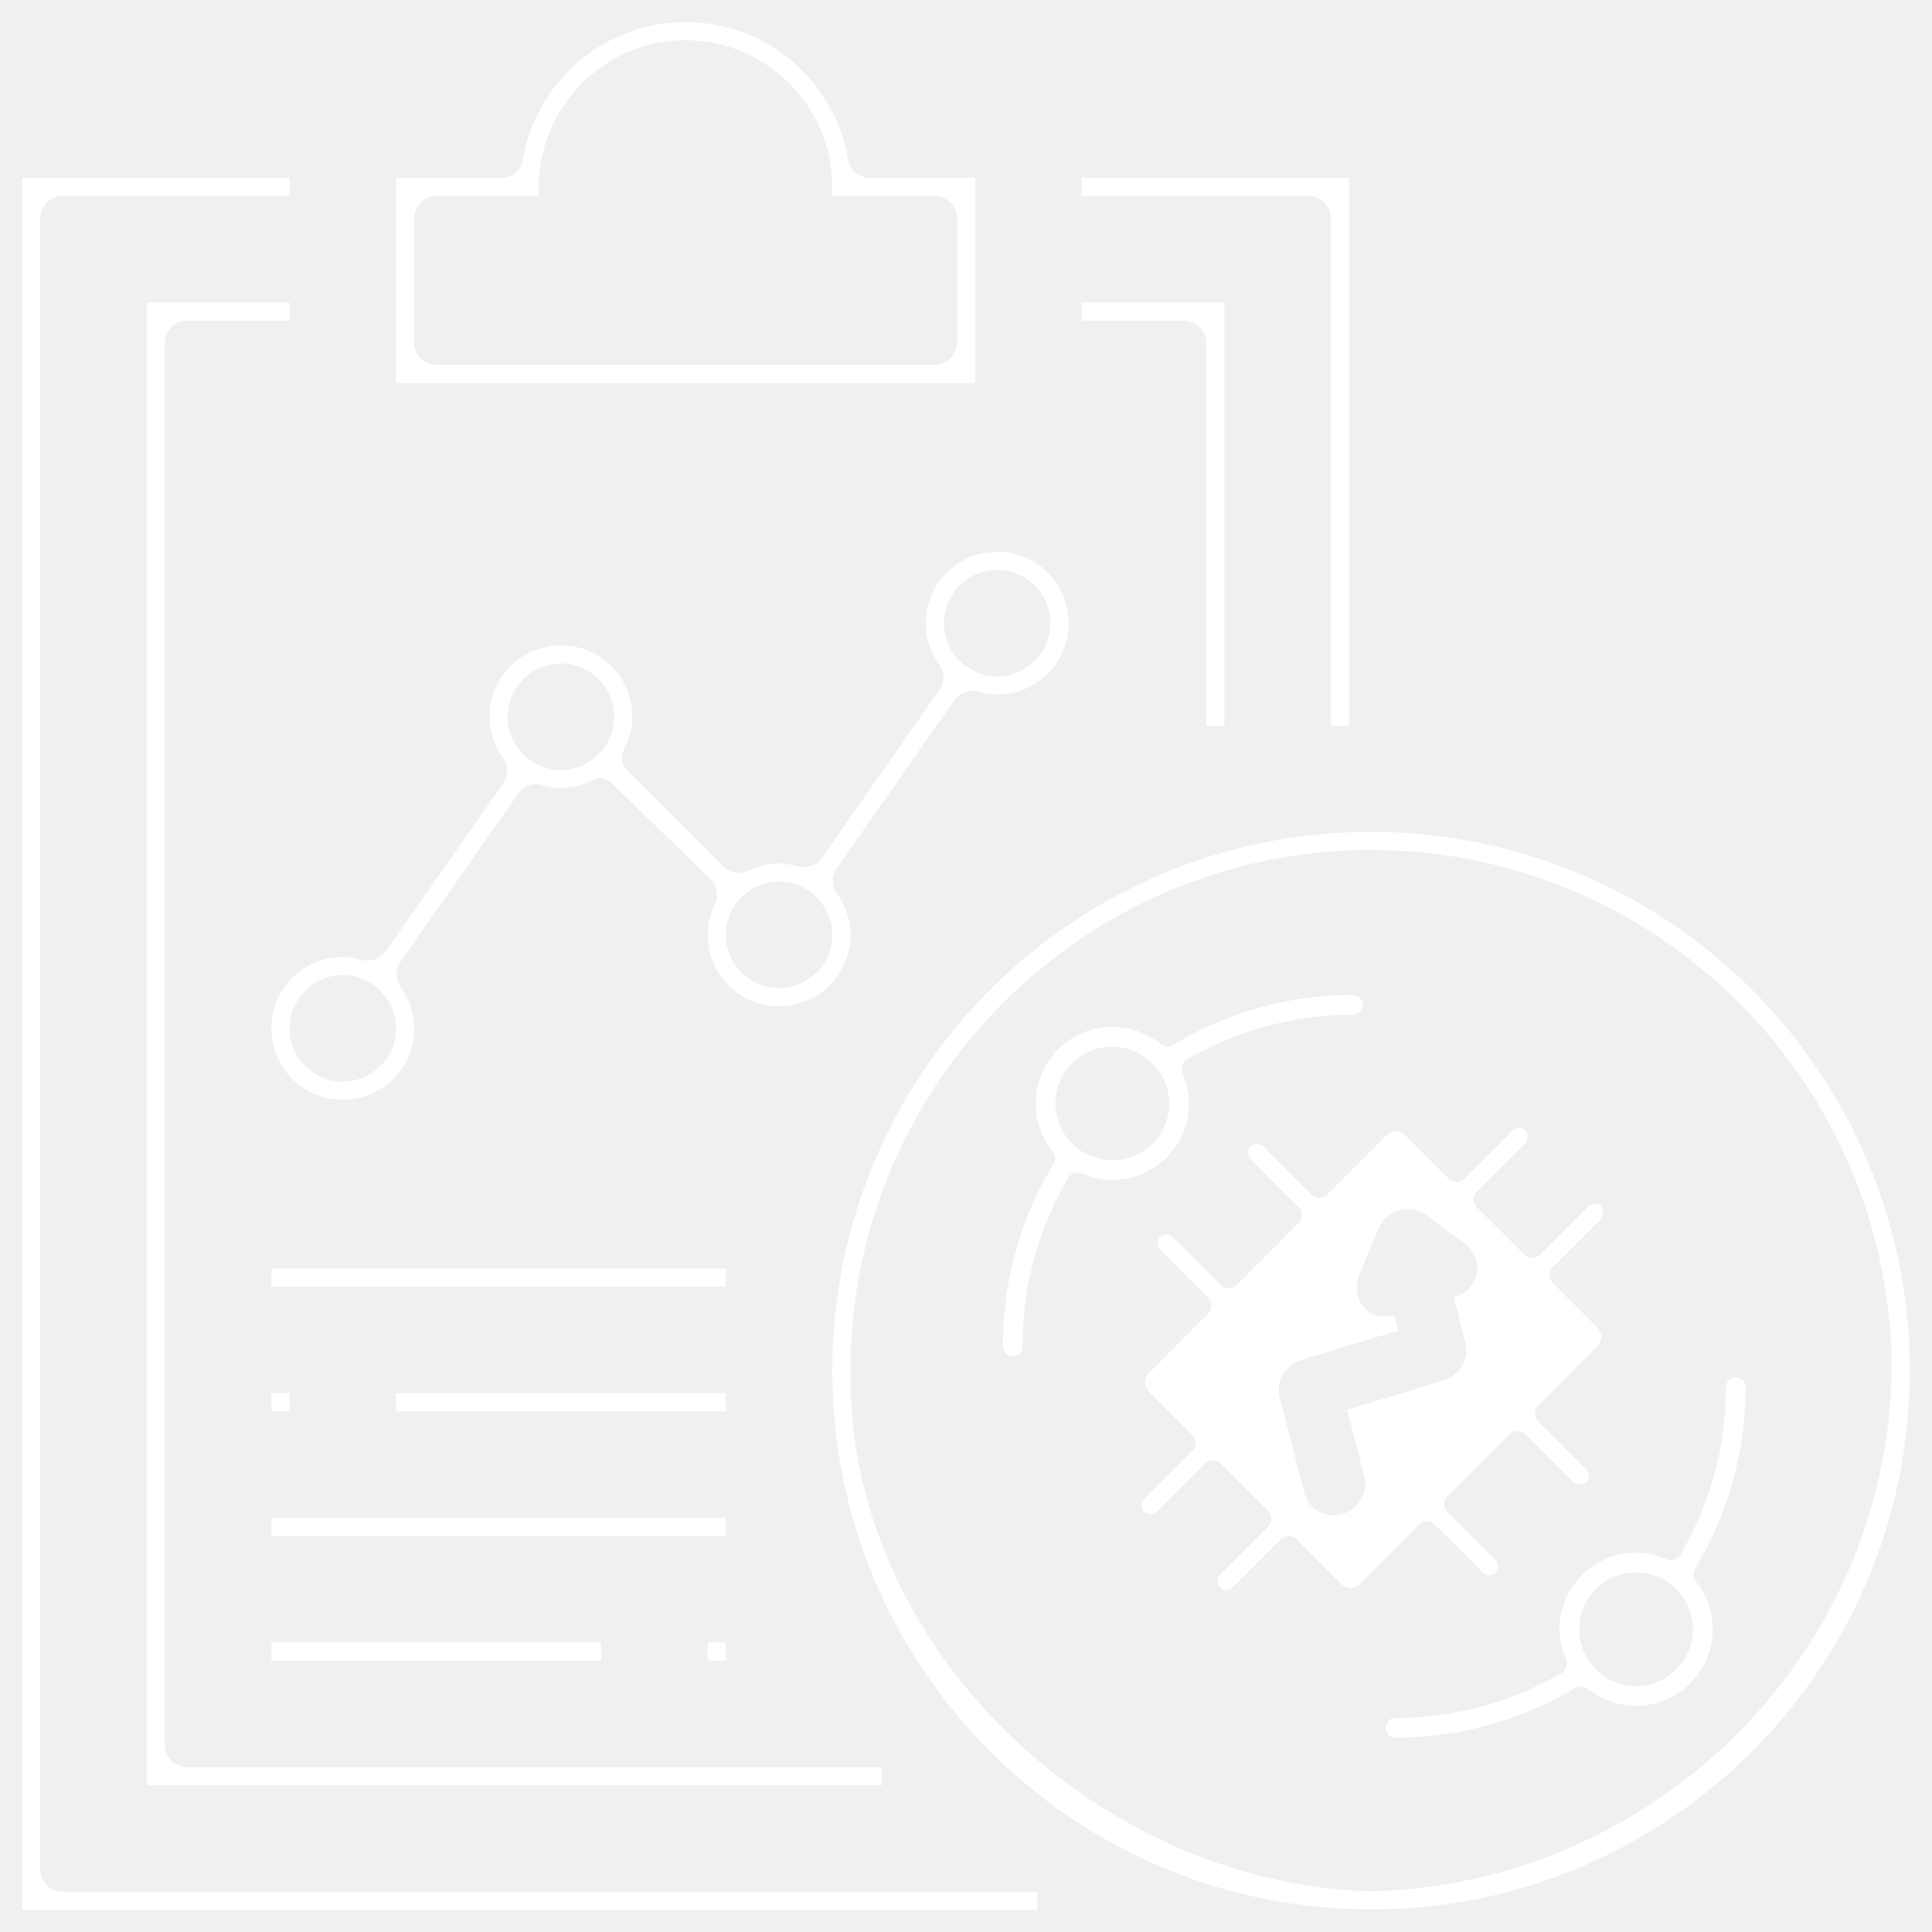
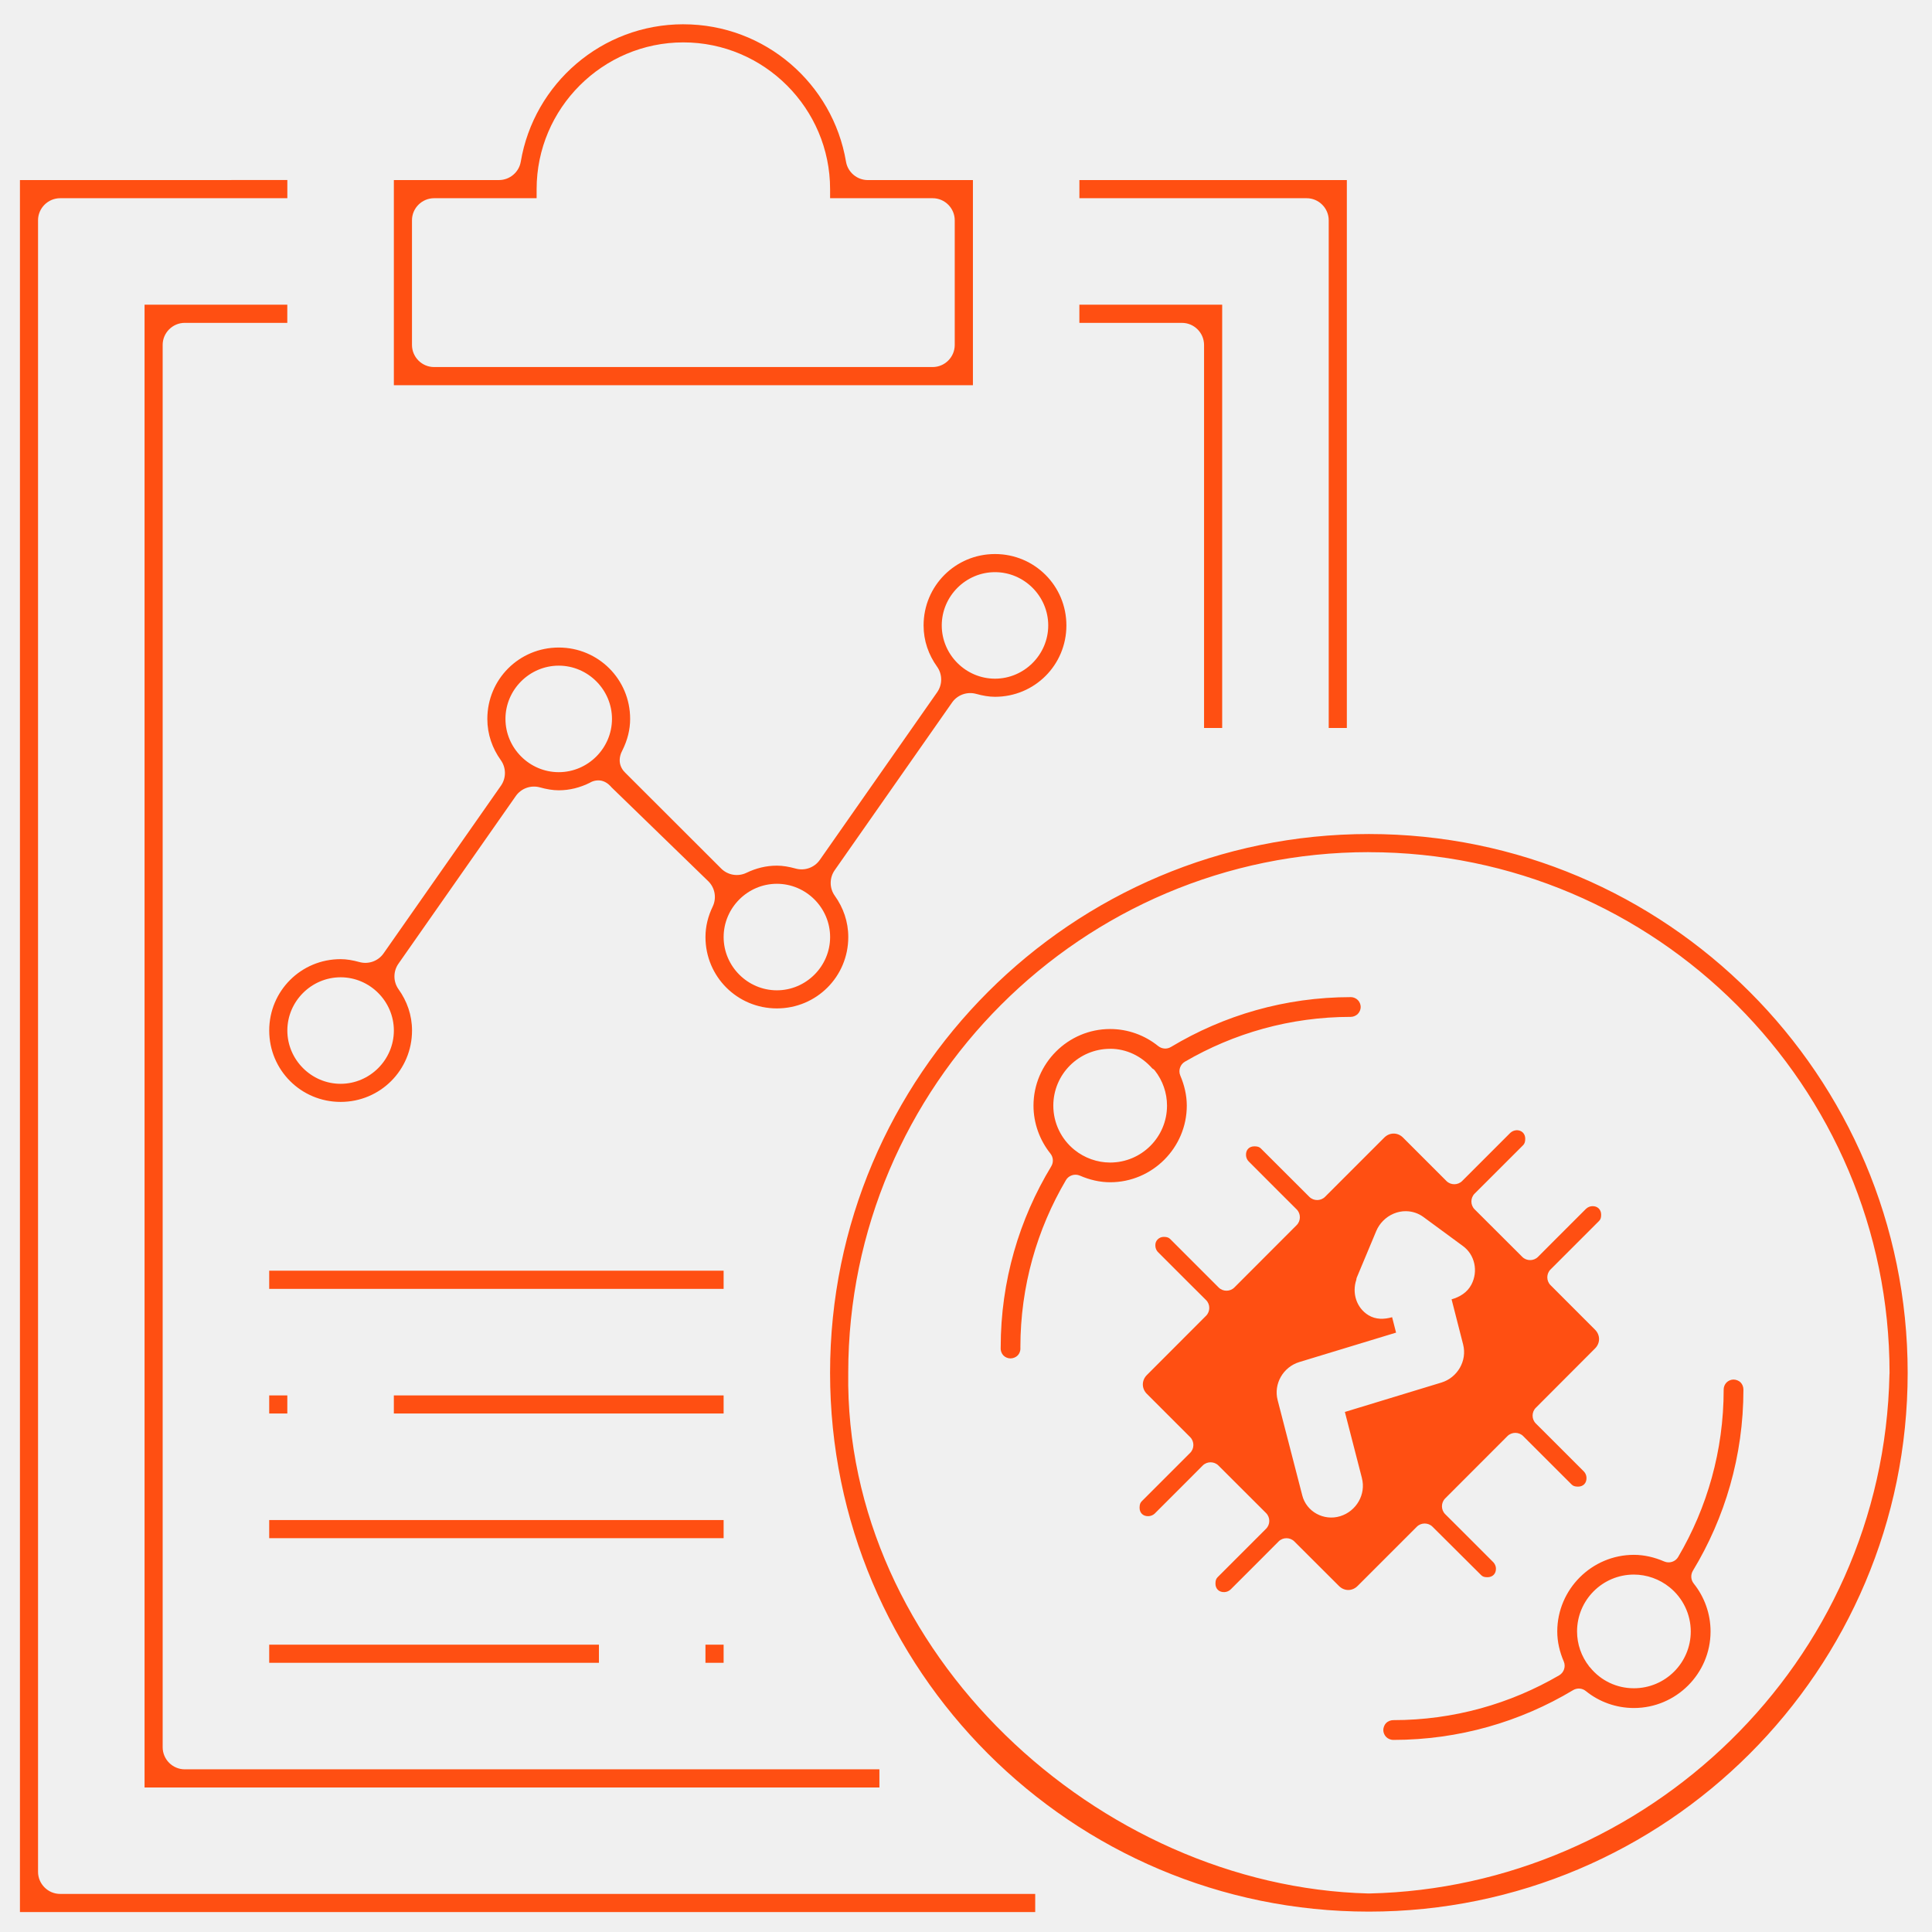
<svg xmlns="http://www.w3.org/2000/svg" id="Solutions" xml:space="preserve" viewBox="0 0 92.43 92.43" height="92.43" width="92.43" version="1.1" y="0px" x="0px">
-   <path d="m32.799 1.057c-3.911 0-7.151 2.849-7.779 6.572-0.085 0.506-0.528 0.88-1.041 0.881h-5.031v9.815h27.703v-9.814h-5.031c-0.513-0.001-0.956-0.375-1.041-0.881-0.628-3.723-3.868-6.572-7.779-6.572zm0 0.867c3.862 0 7.019 3.157 7.019 7.019v0.436h4.906c0.581-0.001 1.057 0.476 1.057 1.057v5.963c0.001 0.581-0.476 1.057-1.057 1.057h-23.852c-0.581 0.001-1.057-0.476-1.057-1.057v-5.963c-0.001-0.581 0.476-1.057 1.057-1.057h4.906v-0.436c0-3.862 3.157-7.019 7.019-7.019zm-31.74 6.586v82.863h48.572v-0.869h-46.649c-0.58 0.001-1.057-0.476-1.057-1.057v-79.011c-0.001-0.581 0.476-1.057 1.057-1.057h10.87v-0.87zm50.686 0v0.869h10.871c0.581-0.001 1.057 0.476 1.057 1.057v24.287h0.867v-26.213zm-44.724 5.963v70.938h35.156v-0.869h-33.233c-0.581 0.001-1.057-0.476-1.057-1.057v-67.087c-0.001-0.581 0.476-1.057 1.057-1.057h4.906v-0.869zm44.723 0v0.869h4.908c0.581-0.001 1.057 0.476 1.057 1.057v18.324h0.867v-20.25zm-4.037 11.928c-1.894 0-3.416 1.522-3.416 3.416 0 0.738 0.239 1.405 0.645 1.973 0.26 0.363 0.262 0.855 0.006 1.221l-5.617 8.025c-0.255 0.365-0.717 0.531-1.147 0.414-0.323-0.089-0.619-0.141-0.906-0.141-0.519 0-1.002 0.124-1.459 0.344-0.404 0.194-0.889 0.112-1.205-0.205l-4.586-4.58c-0.135-0.127-0.24-0.304-0.264-0.504-0.024-0.2 0.029-0.404 0.133-0.592 0.23-0.468 0.361-0.961 0.361-1.484 0-1.894-1.522-3.414-3.416-3.414s-3.416 1.52-3.416 3.414c0 0.738 0.239 1.408 0.645 1.975 0.26 0.363 0.262 0.855 0.006 1.221l-5.617 8.025c-0.255 0.365-0.717 0.531-1.147 0.414-0.323-0.089-0.619-0.141-0.906-0.141-1.894 0-3.416 1.52-3.416 3.414 0 1.894 1.522 3.416 3.416 3.416s3.416-1.522 3.416-3.416c0-0.738-0.239-1.405-0.645-1.973-0.26-0.363-0.262-0.855-0.006-1.221l5.617-8.025c0.255-0.365 0.717-0.531 1.147-0.414 0.323 0.089 0.619 0.141 0.906 0.141 0.53 0 1.027-0.132 1.498-0.365l-0.039 0.021c0.204-0.136 0.467-0.163 0.664-0.092 0.197 0.071 0.329 0.202 0.43 0.326l-0.027-0.031 4.631 4.494a0.345 0.345 0 0 1 0.004 0.004c0.317 0.316 0.399 0.801 0.205 1.205-0.221 0.459-0.346 0.942-0.346 1.459 0 1.894 1.522 3.414 3.416 3.414s3.416-1.52 3.416-3.414c0-0.738-0.239-1.408-0.645-1.975-0.26-0.363-0.262-0.855-0.006-1.221l5.617-8.025c0.255-0.365 0.717-0.531 1.147-0.414 0.323 0.089 0.619 0.141 0.906 0.141 1.895 0 3.416-1.52 3.416-3.414 0-1.894-1.522-3.416-3.416-3.416zm0 0.867c1.398 0 2.547 1.151 2.547 2.549 0 1.398-1.151 2.547-2.547 2.547-1.396 0-2.547-1.149-2.547-2.547 0-1.398 1.149-2.549 2.547-2.549zm-20.871 4.473c1.396 0 2.547 1.149 2.547 2.547 0 1.398-1.149 2.549-2.547 2.549-1.397 0-2.549-1.15-2.549-2.549 0-1.399 1.153-2.547 2.549-2.547zm38.758 8.055c-14.223 0-25.777 11.554-25.777 25.777s11.554 25.777 25.777 25.777 25.777-11.554 25.777-25.777-11.554-25.777-25.777-25.777zm0 0.869c13.725 0 24.91 11.185 24.91 24.91a0.345 0.345 0 0 1 -0.002 0.047c0-0.003-0.002 0.012-0.002 0.016-0.278 13.87-11.69 24.554-24.883 24.844-0.016 0-0.032 0-0.049 0a0.345 0.345 0 0 1 -0.002 0c-12.918-0.335-25.073-11.553-24.88-24.918v-0.002c0-0.001-0-0.003 0-0.004 0.009-13.718 11.188-24.895 24.908-24.895zm-28.322 1.512c1.398 0 2.547 1.151 2.547 2.549 0 1.398-1.151 2.547-2.547 2.547-1.396 0-2.547-1.149-2.547-2.547 0-1.398 1.149-2.549 2.547-2.549zm-20.871 4.473c1.396 0 2.547 1.149 2.547 2.547 0 1.398-1.149 2.549-2.547 2.549-1.397 0-2.549-1.15-2.549-2.549 0-1.399 1.153-2.547 2.549-2.547zm48.328 0.949c-3.145 0-6.086 0.874-8.604 2.385-0.188 0.114-0.434 0.098-0.605-0.041h-0.002c-0.647-0.525-1.458-0.818-2.303-0.818-2.016 0-3.666 1.65-3.666 3.666 0.001 0.84 0.295 1.651 0.812 2.295a0.32 0.32 0 0 1 0 0.002c0.14 0.175 0.15 0.414 0.041 0.6a0.32 0.32 0 0 1 -0.002 0.004c-1.533 2.531-2.42 5.489-2.42 8.66 0 0.007 0 0.015 0 0.023a0.32 0.32 0 0 1 -0.002 0.008c-0.007 0.127 0.043 0.266 0.127 0.355 0.085 0.091 0.218 0.146 0.344 0.146 0.126 0 0.264-0.058 0.348-0.146 0.085-0.09 0.135-0.228 0.127-0.354a0.32 0.32 0 0 1 -0.002 -0.012c-0-0.008-0-0.014 0-0.021v-0.008c0.001-2.917 0.799-5.642 2.176-7.984v-0.002c0.133-0.23 0.425-0.324 0.668-0.219 0.465 0.202 0.956 0.318 1.451 0.318 2.016 0 3.666-1.65 3.666-3.666-0-0.49-0.114-0.979-0.312-1.441a0.32 0.32 0 0 1 0 -0.002c-0.102-0.243-0.004-0.528 0.223-0.66 2.332-1.358 5.039-2.143 7.936-2.143 0.118 0 0.248-0.054 0.334-0.141 0.086-0.086 0.139-0.212 0.139-0.332 0-0.12-0.053-0.249-0.139-0.334-0.085-0.085-0.214-0.139-0.334-0.139zm-11.514 2.471c0.783 0 1.496 0.351 2.008 0.93a0.32 0.32 0 0 1 0.002 0v0.002c0.026 0.03 0.067 0.041 0.092 0.072-0.016-0.017-0.036-0.038-0.037-0.039a0.32 0.32 0 0 1 0.014 0.01c0.001 0.001 0.022 0.027 0.033 0.037 0.002 0.002 0.008 0.01 0.008 0.01 0.008 0.008 0.009 0.006 0.02 0.02 0.377 0.479 0.582 1.071 0.582 1.68-0 1.503-1.218 2.72-2.721 2.721-0.621-0.001-1.225-0.218-1.707-0.607-0.64-0.515-1.011-1.293-1.012-2.113 0-1.502 1.216-2.72 2.719-2.721zm19.432 3.898c-0.101 0.005-0.21 0.052-0.289 0.127-0.783 0.778-2.296 2.296-2.299 2.299-0.204 0.208-0.549 0.209-0.754 0.002l-0.002-0.002-2.076-2.076c-0.255-0.255-0.64-0.255-0.895 0l-2.834 2.834c-0.203 0.207-0.548 0.207-0.752 0.002l-0.002-0.002c-0.003-0.003-1.483-1.478-2.307-2.303a0.32 0.32 0 0 1 -0.008 -0.008c-0.07-0.069-0.15-0.103-0.307-0.104-0.255-0.001-0.418 0.169-0.406 0.426 0.005 0.111 0.049 0.213 0.121 0.289 0.778 0.784 2.303 2.303 2.303 2.303 0.205 0.204 0.204 0.549-0.002 0.752l-2.977 2.981c-0.205 0.208-0.548 0.209-0.754 0.002l-0.002-0.002c-0.003-0.003-1.481-1.481-2.305-2.305a0.32 0.32 0 0 1 -0.01 -0.01c-0.069-0.068-0.149-0.103-0.305-0.104-0.121-0.001-0.225 0.048-0.301 0.127-0.073 0.077-0.112 0.171-0.105 0.303 0.005 0.111 0.048 0.215 0.117 0.289 0.777 0.782 2.307 2.303 2.307 2.303 0.208 0.205 0.208 0.549 0 0.754l-2.832 2.836c-0.254 0.254-0.254 0.642 0 0.896l2.074 2.074c0.205 0.204 0.204 0.549-0.002 0.752-0.003 0.003-1.483 1.483-2.307 2.307a0.32 0.32 0 0 1 -0.008 0.008c-0.069 0.07-0.103 0.15-0.104 0.307-0.001 0.252 0.171 0.418 0.428 0.406 0.108-0.005 0.211-0.047 0.285-0.115a0.32 0.32 0 0 1 0.002 0l0.002-0.002c0.783-0.777 2.305-2.307 2.305-2.307 0.204-0.205 0.549-0.204 0.752 0.002l2.277 2.273c0.207 0.205 0.206 0.549-0.002 0.754-0.003 0.003-1.481 1.481-2.305 2.305a0.32 0.32 0 0 1 -0.01 0.01c-0.068 0.07-0.103 0.149-0.104 0.305-0.001 0.251 0.174 0.42 0.43 0.408 0.107-0.005 0.21-0.047 0.287-0.119a0.32 0.32 0 0 1 0.012 -0.01c0.786-0.78 2.293-2.295 2.293-2.295 0.205-0.207 0.549-0.206 0.754 0.002l2.133 2.129c0.256 0.256 0.634 0.256 0.891 0l2.834-2.834 0.002-0.002c0.203-0.204 0.545-0.203 0.748 0 0 0 1.489 1.477 2.314 2.303a0.32 0.32 0 0 1 0.01 0.01c0.073 0.072 0.144 0.103 0.301 0.104 0.254 0.001 0.422-0.172 0.41-0.426a0.32 0.32 0 0 1 0 -0.004c-0.004-0.098-0.049-0.205-0.121-0.283-0.777-0.783-2.307-2.305-2.307-2.305-0.206-0.205-0.206-0.547 0-0.752l0.002-0.002 2.978-2.981c0.204-0.205 0.549-0.204 0.752 0.002 0.003 0.003 1.483 1.481 2.307 2.305a0.32 0.32 0 0 1 0.008 0.008c0.07 0.069 0.15 0.103 0.307 0.104 0.252 0.001 0.418-0.173 0.406-0.43-0.005-0.109-0.046-0.208-0.115-0.283a0.32 0.32 0 0 1 -0.002 -0.002v-0.002c-0.777-0.782-2.302-2.3-2.305-2.303l-0.002-0.002c-0.205-0.203-0.205-0.547 0-0.75l0.002-0.002 2.832-2.838c0.255-0.255 0.255-0.64 0-0.895l-2.127-2.129-0.002-0.002c-0.207-0.205-0.207-0.547 0-0.752l0.002-0.002c0.003-0.003 1.481-1.481 2.305-2.305a0.32 0.32 0 0 1 0.01 -0.01c0.072-0.073 0.103-0.144 0.104-0.301 0.001-0.251-0.177-0.422-0.43-0.41-0.103 0.005-0.209 0.047-0.287 0.121-0.004 0.004-0.008 0.006-0.012 0.01-0.785 0.78-2.288 2.29-2.291 2.293-0.205 0.208-0.549 0.209-0.754 0.002l-0.002-0.002-2.277-2.272c-0.207-0.205-0.207-0.547 0-0.752l0.002-0.002c0.003-0.003 1.483-1.482 2.307-2.305a0.32 0.32 0 0 1 0.008 -0.008c0.068-0.069 0.103-0.152 0.104-0.309 0.001-0.251-0.177-0.421-0.43-0.41zm-5.269 3.873c0.3 0.004 0.589 0.103 0.826 0.277l1.88 1.382c0.584 0.419 0.749 1.214 0.416 1.85-0.2 0.382-0.559 0.596-0.949 0.707l0.553 2.162c0.199 0.779-0.271 1.585-1.041 1.82l-4.617 1.406 0.814 3.158-0.002-0.002c0.21 0.783-0.262 1.595-1.037 1.832-0.78 0.239-1.619-0.213-1.816-1.004v-0.002l-1.176-4.549c-0.202-0.778 0.266-1.585 1.037-1.82l4.629-1.408-0.189-0.738c-0.377 0.107-0.778 0.121-1.133-0.096-0.576-0.352-0.793-1.062-0.58-1.693a0.32 0.32 0 0 1 0.025 -0.113l0.93-2.223c0.078-0.186 0.191-0.349 0.324-0.484 0.289-0.294 0.687-0.469 1.105-0.463zm-54.394 2.847v0.869h21.74v-0.869zm70.047 5.207c-0.119 0.002-0.247 0.059-0.33 0.145-0.084 0.087-0.134 0.212-0.133 0.332a0.32 0.32 0 0 1 0 0.004v0.006c0 2.92-0.795 5.651-2.174 7.996v0.002c-0.133 0.23-0.425 0.324-0.668 0.219h-0.002c-0.464-0.202-0.957-0.318-1.451-0.318-2.016-0-3.666 1.65-3.666 3.666 0 0.491 0.112 0.973 0.311 1.435a0.32 0.32 0 0 1 0.002 0.004c0.102 0.243 0.005 0.528-0.223 0.66-2.332 1.358-5.039 2.143-7.936 2.143-0.123-0-0.256 0.053-0.338 0.135-0.083 0.082-0.138 0.217-0.139 0.338-0 0.119 0.053 0.248 0.139 0.334 0.084 0.085 0.213 0.138 0.334 0.139h0.004c3.144-0.001 6.088-0.871 8.604-2.381 0.188-0.114 0.434-0.098 0.605 0.041 0.646 0.525 1.458 0.814 2.305 0.814 2.017-0 3.666-1.646 3.666-3.662v-0.004c-0.001-0.841-0.291-1.649-0.809-2.293a0.32 0.32 0 0 1 0 -0.002c-0.138-0.172-0.148-0.414-0.041-0.598a0.32 0.32 0 0 1 0.002 -0.004c1.533-2.53 2.42-5.495 2.42-8.666v-0.004a0.32 0.32 0 0 1 0 -0.004c0.001-0.126-0.051-0.256-0.137-0.342-0.085-0.085-0.222-0.137-0.346-0.135zm-70.047 0.758v0.867h0.867v-0.867zm5.963 0v0.867h15.777v-0.867zm-5.963 5.963v0.867h21.74v-0.867zm65.289 2.609c0.621 0.001 1.225 0.218 1.707 0.607 0.639 0.515 1.012 1.292 1.014 2.113-0 1.502-1.218 2.719-2.721 2.719-0.818 0-1.576-0.36-2.09-0.99a0.32 0.32 0 0 0 0.025 0.02c-0.051-0.037-0.067-0.067-0.043-0.037l-0.002-0.002a0.32 0.32 0 0 1 -0.023 -0.029 0.32 0.32 0 0 1 -0.002 0c-0.044-0.059-0.046-0.063-0.006-0.01-0.373-0.477-0.578-1.063-0.578-1.67 0-1.502 1.216-2.72 2.719-2.721zm-65.289 3.353v0.869h15.775v-0.869zm20.871 0v0.869h0.869v-0.869z" stroke-width=".186" fill="#fff" />
+   <defs id="defs1140" />
+   <path d="m 32.694,1.161 c -3.911,0 -7.151,2.849 -7.779,6.572 -0.085,0.506 -0.528,0.88 -1.041,0.881 h -5.031 v 9.815 h 27.703 V 8.615 h -5.031 c -0.513,-6.9e-4 -0.956,-0.375 -1.041,-0.881 -0.628,-3.723 -3.868,-6.572 -7.779,-6.572 z m 0,0.867 c 3.862,0 7.019,3.157 7.019,7.019 v 0.436 h 4.906 c 0.581,-7.1e-4 1.057,0.476 1.057,1.057 v 5.963 c 7.1e-4,0.581 -0.476,1.057 -1.057,1.057 h -23.852 c -0.581,7.1e-4 -1.057,-0.476 -1.057,-1.057 v -5.963 c -7.1e-4,-0.581 0.476,-1.057 1.057,-1.057 h 4.906 v -0.436 c 0,-3.862 3.157,-7.019 7.019,-7.019 z m -31.74,6.586 V 91.477 H 49.526 v -0.869 H 2.877 c -0.58,7.11e-4 -1.057,-0.476 -1.057,-1.057 v -79.011 c -7e-4,-0.581 0.476,-1.057 1.057,-1.057 H 13.747 v -0.87 z m 50.686,0 v 0.869 h 10.871 c 0.581,-7.1e-4 1.057,0.476 1.057,1.057 v 24.287 h 0.867 V 8.614 Z M 6.916,14.578 v 70.938 H 42.072 v -0.869 H 8.839 c -0.581,7.19e-4 -1.057,-0.476 -1.057,-1.057 v -67.087 c -6.999e-4,-0.581 0.476,-1.057 1.057,-1.057 h 4.906 v -0.869 z m 44.723,0 v 0.869 h 4.908 c 0.581,-7.1e-4 1.057,0.476 1.057,1.057 v 18.324 h 0.867 v -20.25 z m -4.037,11.928 c -1.894,0 -3.416,1.522 -3.416,3.416 0,0.738 0.239,1.405 0.645,1.973 0.26,0.363 0.262,0.855 0.006,1.221 l -5.617,8.025 c -0.255,0.365 -0.717,0.531 -1.147,0.414 -0.323,-0.089 -0.619,-0.141 -0.906,-0.141 -0.519,0 -1.002,0.124 -1.459,0.344 -0.404,0.194 -0.889,0.112 -1.205,-0.205 l -4.586,-4.58 c -0.135,-0.127 -0.24,-0.304 -0.264,-0.504 -0.024,-0.2 0.029,-0.404 0.133,-0.592 0.23,-0.468 0.361,-0.961 0.361,-1.484 0,-1.894 -1.522,-3.414 -3.416,-3.414 -1.894,0 -3.416,1.52 -3.416,3.414 0,0.738 0.239,1.408 0.645,1.975 0.26,0.363 0.262,0.855 0.006,1.221 l -5.617,8.025 c -0.255,0.365 -0.717,0.531 -1.147,0.414 -0.323,-0.089 -0.619,-0.141 -0.906,-0.141 -1.894,0 -3.416,1.52 -3.416,3.414 0,1.894 1.522,3.416 3.416,3.416 1.894,0 3.416,-1.522 3.416,-3.416 0,-0.738 -0.239,-1.405 -0.645,-1.973 -0.26,-0.363 -0.262,-0.855 -0.006,-1.221 l 5.617,-8.025 c 0.255,-0.365 0.717,-0.531 1.147,-0.414 0.323,0.089 0.619,0.141 0.906,0.141 0.53,0 1.027,-0.132 1.498,-0.365 l -0.039,0.021 c 0.204,-0.136 0.467,-0.163 0.664,-0.092 0.197,0.071 0.329,0.202 0.43,0.326 l -0.027,-0.031 4.631,4.494 a 0.345,0.345 0 0 1 0.004,0.004 c 0.317,0.316 0.399,0.801 0.205,1.205 -0.221,0.459 -0.346,0.942 -0.346,1.459 0,1.894 1.522,3.414 3.416,3.414 1.894,0 3.416,-1.52 3.416,-3.414 0,-0.738 -0.239,-1.408 -0.645,-1.975 -0.26,-0.363 -0.262,-0.855 -0.006,-1.221 l 5.617,-8.025 c 0.255,-0.365 0.717,-0.531 1.147,-0.414 0.323,0.089 0.619,0.141 0.906,0.141 1.895,0 3.416,-1.52 3.416,-3.414 0,-1.894 -1.522,-3.416 -3.416,-3.416 z m 0,0.867 c 1.398,0 2.547,1.151 2.547,2.549 0,1.398 -1.151,2.547 -2.547,2.547 -1.396,0 -2.547,-1.149 -2.547,-2.547 0,-1.398 1.149,-2.549 2.547,-2.549 z m -20.871,4.473 c 1.396,0 2.547,1.149 2.547,2.547 0,1.398 -1.149,2.549 -2.547,2.549 -1.397,0 -2.549,-1.15 -2.549,-2.549 0,-1.399 1.153,-2.547 2.549,-2.547 z m 38.758,8.055 c -14.223,0 -25.777,11.554 -25.777,25.777 0,14.223 11.554,25.777 25.777,25.777 14.223,0 25.777,-11.554 25.777,-25.777 0,-14.223 -11.554,-25.777 -25.777,-25.777 z m 0,0.869 c 13.725,0 24.91,11.185 24.91,24.91 a 0.345,0.345 0 0 1 -0.002,0.047 c 4.5e-4,-0.003 -0.002,0.012 -0.002,0.016 -0.278,13.87 -11.69,24.554 -24.883,24.844 -0.016,3.81e-4 -0.032,3.81e-4 -0.049,0 a 0.345,0.345 0 0 1 -0.002,0 c -12.918,-0.335 -25.073,-11.553 -24.88,-24.918 v -0.002 c 2e-5,-0.001 -2e-5,-0.003 0,-0.004 0.009,-13.718 11.188,-24.895 24.908,-24.895 z m -28.322,1.512 c 1.398,0 2.547,1.151 2.547,2.549 0,1.398 -1.151,2.547 -2.547,2.547 -1.396,0 -2.547,-1.149 -2.547,-2.547 0,-1.398 1.149,-2.549 2.547,-2.549 z m -20.871,4.473 c 1.396,0 2.547,1.149 2.547,2.547 0,1.398 -1.149,2.549 -2.547,2.549 -1.397,0 -2.549,-1.15 -2.549,-2.549 0,-1.399 1.153,-2.547 2.549,-2.547 z m 48.328,0.949 c -3.145,0 -6.086,0.874 -8.604,2.385 -0.188,0.114 -0.434,0.098 -0.605,-0.041 h -0.002 c -0.647,-0.525 -1.458,-0.818 -2.303,-0.818 -2.016,7.3e-5 -3.666,1.65 -3.666,3.666 9.2e-4,0.84 0.295,1.651 0.812,2.295 a 0.32,0.32 0 0 1 0,0.002 c 0.14,0.175 0.15,0.414 0.041,0.6 a 0.32,0.32 0 0 1 -0.002,0.004 c -1.533,2.531 -2.42,5.489 -2.42,8.66 1e-4,0.007 2.6e-4,0.015 0,0.023 a 0.32,0.32 0 0 1 -0.002,0.008 c -0.007,0.127 0.043,0.266 0.127,0.355 0.085,0.091 0.218,0.146 0.344,0.146 0.126,0 0.264,-0.058 0.348,-0.146 0.085,-0.09 0.135,-0.228 0.127,-0.354 a 0.32,0.32 0 0 1 -0.002,-0.012 c -2.2e-4,-0.008 -1.1e-4,-0.014 0,-0.021 v -0.008 c 0.001,-2.917 0.799,-5.642 2.176,-7.984 v -0.002 c 0.133,-0.23 0.425,-0.324 0.668,-0.219 0.465,0.202 0.956,0.318 1.451,0.318 2.016,6.2e-5 3.666,-1.65 3.666,-3.666 -1.7e-4,-0.49 -0.114,-0.979 -0.312,-1.441 a 0.32,0.32 0 0 1 0,-0.002 c -0.102,-0.243 -0.004,-0.528 0.223,-0.66 2.332,-1.358 5.039,-2.143 7.936,-2.143 0.118,0 0.248,-0.054 0.334,-0.141 0.086,-0.086 0.139,-0.212 0.139,-0.332 0,-0.12 -0.053,-0.249 -0.139,-0.334 -0.085,-0.085 -0.214,-0.139 -0.334,-0.139 z m -11.514,2.471 c 0.783,2.63e-4 1.496,0.351 2.008,0.93 a 0.32,0.32 0 0 1 0.002,0 v 0.002 c 0.026,0.03 0.067,0.041 0.092,0.072 -0.016,-0.017 -0.036,-0.038 -0.037,-0.039 a 0.32,0.32 0 0 1 0.014,0.01 c 6.9e-4,6.1e-4 0.022,0.027 0.033,0.037 0.002,0.002 0.008,0.01 0.008,0.01 0.008,0.008 0.009,0.006 0.02,0.02 0.377,0.479 0.582,1.071 0.582,1.68 -2.3e-4,1.503 -1.218,2.72 -2.721,2.721 -0.621,-0.001 -1.225,-0.218 -1.707,-0.607 -0.64,-0.515 -1.011,-1.293 -1.012,-2.113 3.5e-4,-1.502 1.216,-2.72 2.719,-2.721 z m 19.432,3.898 c -0.101,0.005 -0.21,0.052 -0.289,0.127 -0.783,0.778 -2.296,2.296 -2.299,2.299 -0.204,0.208 -0.549,0.209 -0.754,0.002 l -0.002,-0.002 -2.076,-2.076 c -0.255,-0.255 -0.64,-0.255 -0.895,0 l -2.834,2.834 c -0.203,0.207 -0.548,0.207 -0.752,0.002 l -0.002,-0.002 c -0.003,-0.003 -1.483,-1.478 -2.307,-2.303 a 0.32,0.32 0 0 1 -0.008,-0.008 c -0.07,-0.069 -0.15,-0.103 -0.307,-0.104 -0.255,-0.001 -0.418,0.169 -0.406,0.426 0.005,0.111 0.049,0.213 0.121,0.289 0.778,0.784 2.303,2.303 2.303,2.303 0.205,0.204 0.204,0.549 -0.002,0.752 l -2.977,2.981 c -0.205,0.208 -0.548,0.209 -0.754,0.002 l -0.002,-0.002 c -0.003,-0.003 -1.481,-1.481 -2.305,-2.305 a 0.32,0.32 0 0 1 -0.01,-0.01 c -0.069,-0.068 -0.149,-0.103 -0.305,-0.104 -0.121,-5.72e-4 -0.225,0.048 -0.301,0.127 -0.073,0.077 -0.112,0.171 -0.105,0.303 0.005,0.111 0.048,0.215 0.117,0.289 0.777,0.782 2.307,2.303 2.307,2.303 0.208,0.205 0.208,0.549 0,0.754 l -2.832,2.836 c -0.254,0.254 -0.254,0.642 0,0.896 l 2.074,2.074 c 0.205,0.204 0.204,0.549 -0.002,0.752 -0.003,0.003 -1.483,1.483 -2.307,2.307 a 0.32,0.32 0 0 1 -0.008,0.008 c -0.069,0.07 -0.103,0.15 -0.104,0.307 -0.001,0.252 0.171,0.418 0.428,0.406 0.108,-0.005 0.211,-0.047 0.285,-0.115 a 0.32,0.32 0 0 1 0.002,0 l 0.002,-0.002 c 0.783,-0.777 2.305,-2.307 2.305,-2.307 0.204,-0.205 0.549,-0.204 0.752,0.002 l 2.277,2.273 c 0.207,0.205 0.206,0.549 -0.002,0.754 -0.003,0.003 -1.481,1.481 -2.305,2.305 a 0.32,0.32 0 0 1 -0.01,0.01 c -0.068,0.07 -0.103,0.149 -0.104,0.305 -0.001,0.251 0.174,0.42 0.43,0.408 0.107,-0.005 0.21,-0.047 0.287,-0.119 a 0.32,0.32 0 0 1 0.012,-0.01 c 0.786,-0.78 2.293,-2.295 2.293,-2.295 0.205,-0.207 0.549,-0.206 0.754,0.002 l 2.133,2.129 c 0.256,0.256 0.634,0.256 0.891,0 l 2.834,-2.834 0.002,-0.002 c 0.203,-0.204 0.545,-0.203 0.748,0 0,0 1.489,1.477 2.314,2.303 a 0.32,0.32 0 0 1 0.01,0.01 c 0.073,0.072 0.144,0.103 0.301,0.104 0.254,0.001 0.422,-0.172 0.41,-0.426 a 0.32,0.32 0 0 1 0,-0.004 c -0.004,-0.098 -0.049,-0.205 -0.121,-0.283 -0.777,-0.783 -2.307,-2.305 -2.307,-2.305 -0.206,-0.205 -0.206,-0.547 0,-0.752 l 0.002,-0.002 2.978,-2.981 c 0.204,-0.205 0.549,-0.204 0.752,0.002 0.003,0.003 1.483,1.481 2.307,2.305 a 0.32,0.32 0 0 1 0.008,0.008 c 0.07,0.069 0.15,0.103 0.307,0.104 0.252,0.001 0.418,-0.173 0.406,-0.43 -0.005,-0.109 -0.046,-0.208 -0.115,-0.283 a 0.32,0.32 0 0 1 -0.002,-0.002 v -0.002 c -0.777,-0.782 -2.302,-2.3 -2.305,-2.303 l -0.002,-0.002 c -0.205,-0.203 -0.205,-0.547 0,-0.75 l 0.002,-0.002 2.832,-2.838 c 0.255,-0.255 0.255,-0.64 0,-0.895 l -2.127,-2.129 -0.002,-0.002 c -0.207,-0.205 -0.207,-0.547 0,-0.752 l 0.002,-0.002 c 0.003,-0.003 1.481,-1.481 2.305,-2.305 a 0.32,0.32 0 0 1 0.01,-0.01 c 0.072,-0.073 0.103,-0.144 0.104,-0.301 0.001,-0.251 -0.177,-0.422 -0.43,-0.41 -0.103,0.005 -0.209,0.047 -0.287,0.121 -0.004,0.004 -0.008,0.006 -0.012,0.01 -0.785,0.78 -2.288,2.29 -2.291,2.293 -0.205,0.208 -0.549,0.209 -0.754,0.002 l -0.002,-0.002 -2.277,-2.272 c -0.207,-0.205 -0.207,-0.547 0,-0.752 l 0.002,-0.002 c 0.003,-0.003 1.483,-1.482 2.307,-2.305 a 0.32,0.32 0 0 1 0.008,-0.008 c 0.068,-0.069 0.103,-0.152 0.104,-0.309 0.001,-0.251 -0.177,-0.421 -0.43,-0.41 z m -5.269,3.873 c 0.3,0.004 0.589,0.103 0.826,0.277 l 1.88,1.382 c 0.584,0.419 0.749,1.214 0.416,1.85 -0.2,0.382 -0.559,0.596 -0.949,0.707 l 0.553,2.162 c 0.199,0.779 -0.271,1.585 -1.041,1.82 l -4.617,1.406 0.814,3.158 -0.002,-0.002 c 0.21,0.783 -0.262,1.595 -1.037,1.832 -0.78,0.239 -1.619,-0.213 -1.816,-1.004 v -0.002 l -1.176,-4.549 c -0.202,-0.778 0.266,-1.585 1.037,-1.82 l 4.629,-1.408 -0.189,-0.738 c -0.377,0.107 -0.778,0.121 -1.133,-0.096 -0.576,-0.352 -0.793,-1.062 -0.58,-1.693 a 0.32,0.32 0 0 1 0.025,-0.113 l 0.93,-2.223 c 0.078,-0.186 0.191,-0.349 0.324,-0.484 0.289,-0.294 0.687,-0.469 1.105,-0.463 z m -54.394,2.847 v 0.869 h 21.74 v -0.869 z m 70.047,5.207 c -0.119,0.002 -0.247,0.059 -0.33,0.145 -0.084,0.087 -0.134,0.212 -0.133,0.332 a 0.32,0.32 0 0 1 0,0.004 v 0.006 c 0,2.92 -0.795,5.651 -2.174,7.996 v 0.002 c -0.133,0.23 -0.425,0.324 -0.668,0.219 h -0.002 c -0.464,-0.202 -0.957,-0.318 -1.451,-0.318 -2.016,-6.3e-5 -3.666,1.65 -3.666,3.666 2e-4,0.491 0.112,0.973 0.311,1.435 a 0.32,0.32 0 0 1 0.002,0.004 c 0.102,0.243 0.005,0.528 -0.223,0.66 -2.332,1.358 -5.039,2.143 -7.936,2.143 -0.123,-1.91e-4 -0.256,0.053 -0.338,0.135 -0.083,0.082 -0.138,0.217 -0.139,0.338 -2.5e-4,0.119 0.053,0.248 0.139,0.334 0.084,0.085 0.213,0.138 0.334,0.139 h 0.004 c 3.144,-7.38e-4 6.088,-0.871 8.604,-2.381 0.188,-0.114 0.434,-0.098 0.605,0.041 0.646,0.525 1.458,0.814 2.305,0.814 2.017,-6.9e-5 3.666,-1.646 3.666,-3.662 v -0.004 c -9.2e-4,-0.841 -0.291,-1.649 -0.809,-2.293 a 0.32,0.32 0 0 1 0,-0.002 c -0.138,-0.172 -0.148,-0.414 -0.041,-0.598 a 0.32,0.32 0 0 1 0.002,-0.004 c 1.533,-2.53 2.42,-5.495 2.42,-8.666 v -0.004 a 0.32,0.32 0 0 1 0,-0.004 c 0.001,-0.126 -0.051,-0.256 -0.137,-0.342 -0.085,-0.085 -0.222,-0.137 -0.346,-0.135 z m -70.047,0.758 v 0.867 h 0.867 v -0.867 z m 5.963,0 v 0.867 h 15.777 v -0.867 z m -5.963,5.963 v 0.867 h 21.74 v -0.867 z m 65.289,2.609 c 0.621,0.001 1.225,0.218 1.707,0.607 0.639,0.515 1.012,1.292 1.014,2.113 -4.1e-4,1.502 -1.218,2.719 -2.721,2.719 -0.818,0 -1.576,-0.36 -2.09,-0.99 a 0.32,0.32 0 0 0 0.025,0.02 c -0.051,-0.037 -0.067,-0.067 -0.043,-0.037 l -0.002,-0.002 a 0.32,0.32 0 0 1 -0.023,-0.029 0.32,0.32 0 0 1 -0.002,0 c -0.044,-0.059 -0.046,-0.063 -0.006,-0.01 -0.373,-0.477 -0.578,-1.063 -0.578,-1.67 3.1e-4,-1.502 1.216,-2.72 2.719,-2.721 z m -65.289,3.353 v 0.869 h 15.775 v -0.869 z m 20.871,0 v 0.869 h 0.869 v -0.869 z" stroke-width="0.186" fill="#ffffff" id="path1135" style="fill:#ff4f12;fill-opacity:1" />
</svg>
